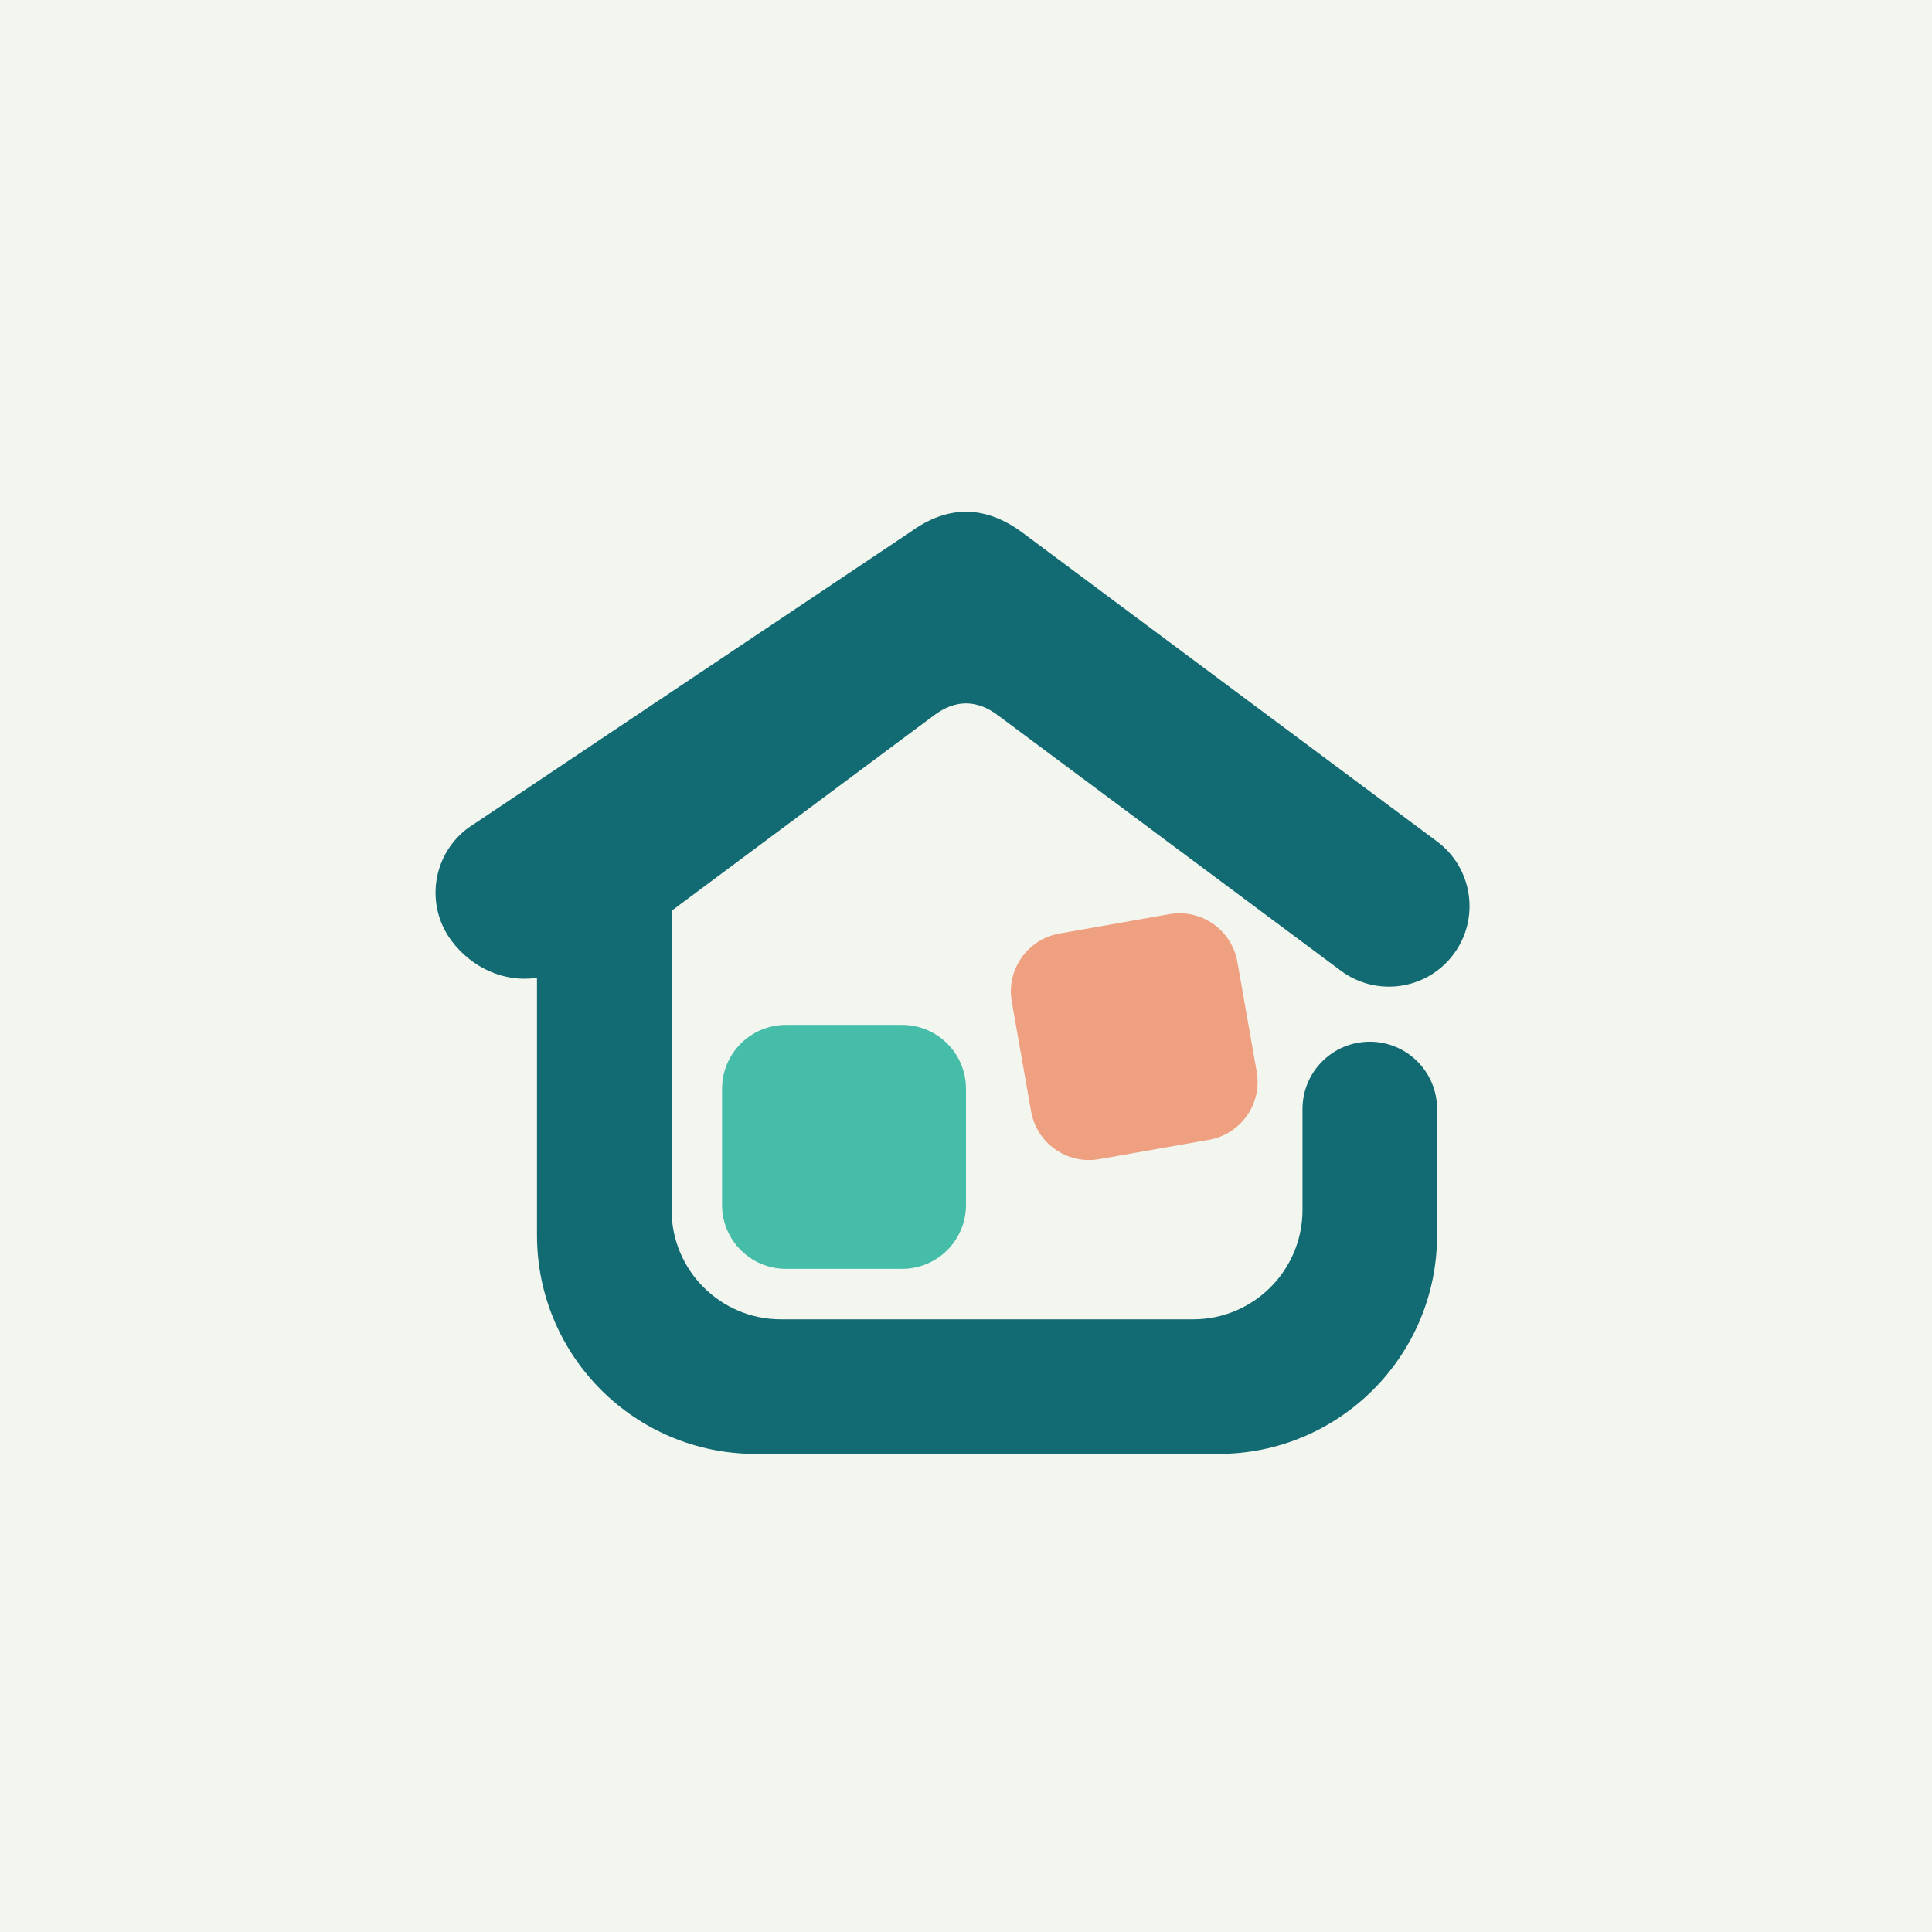
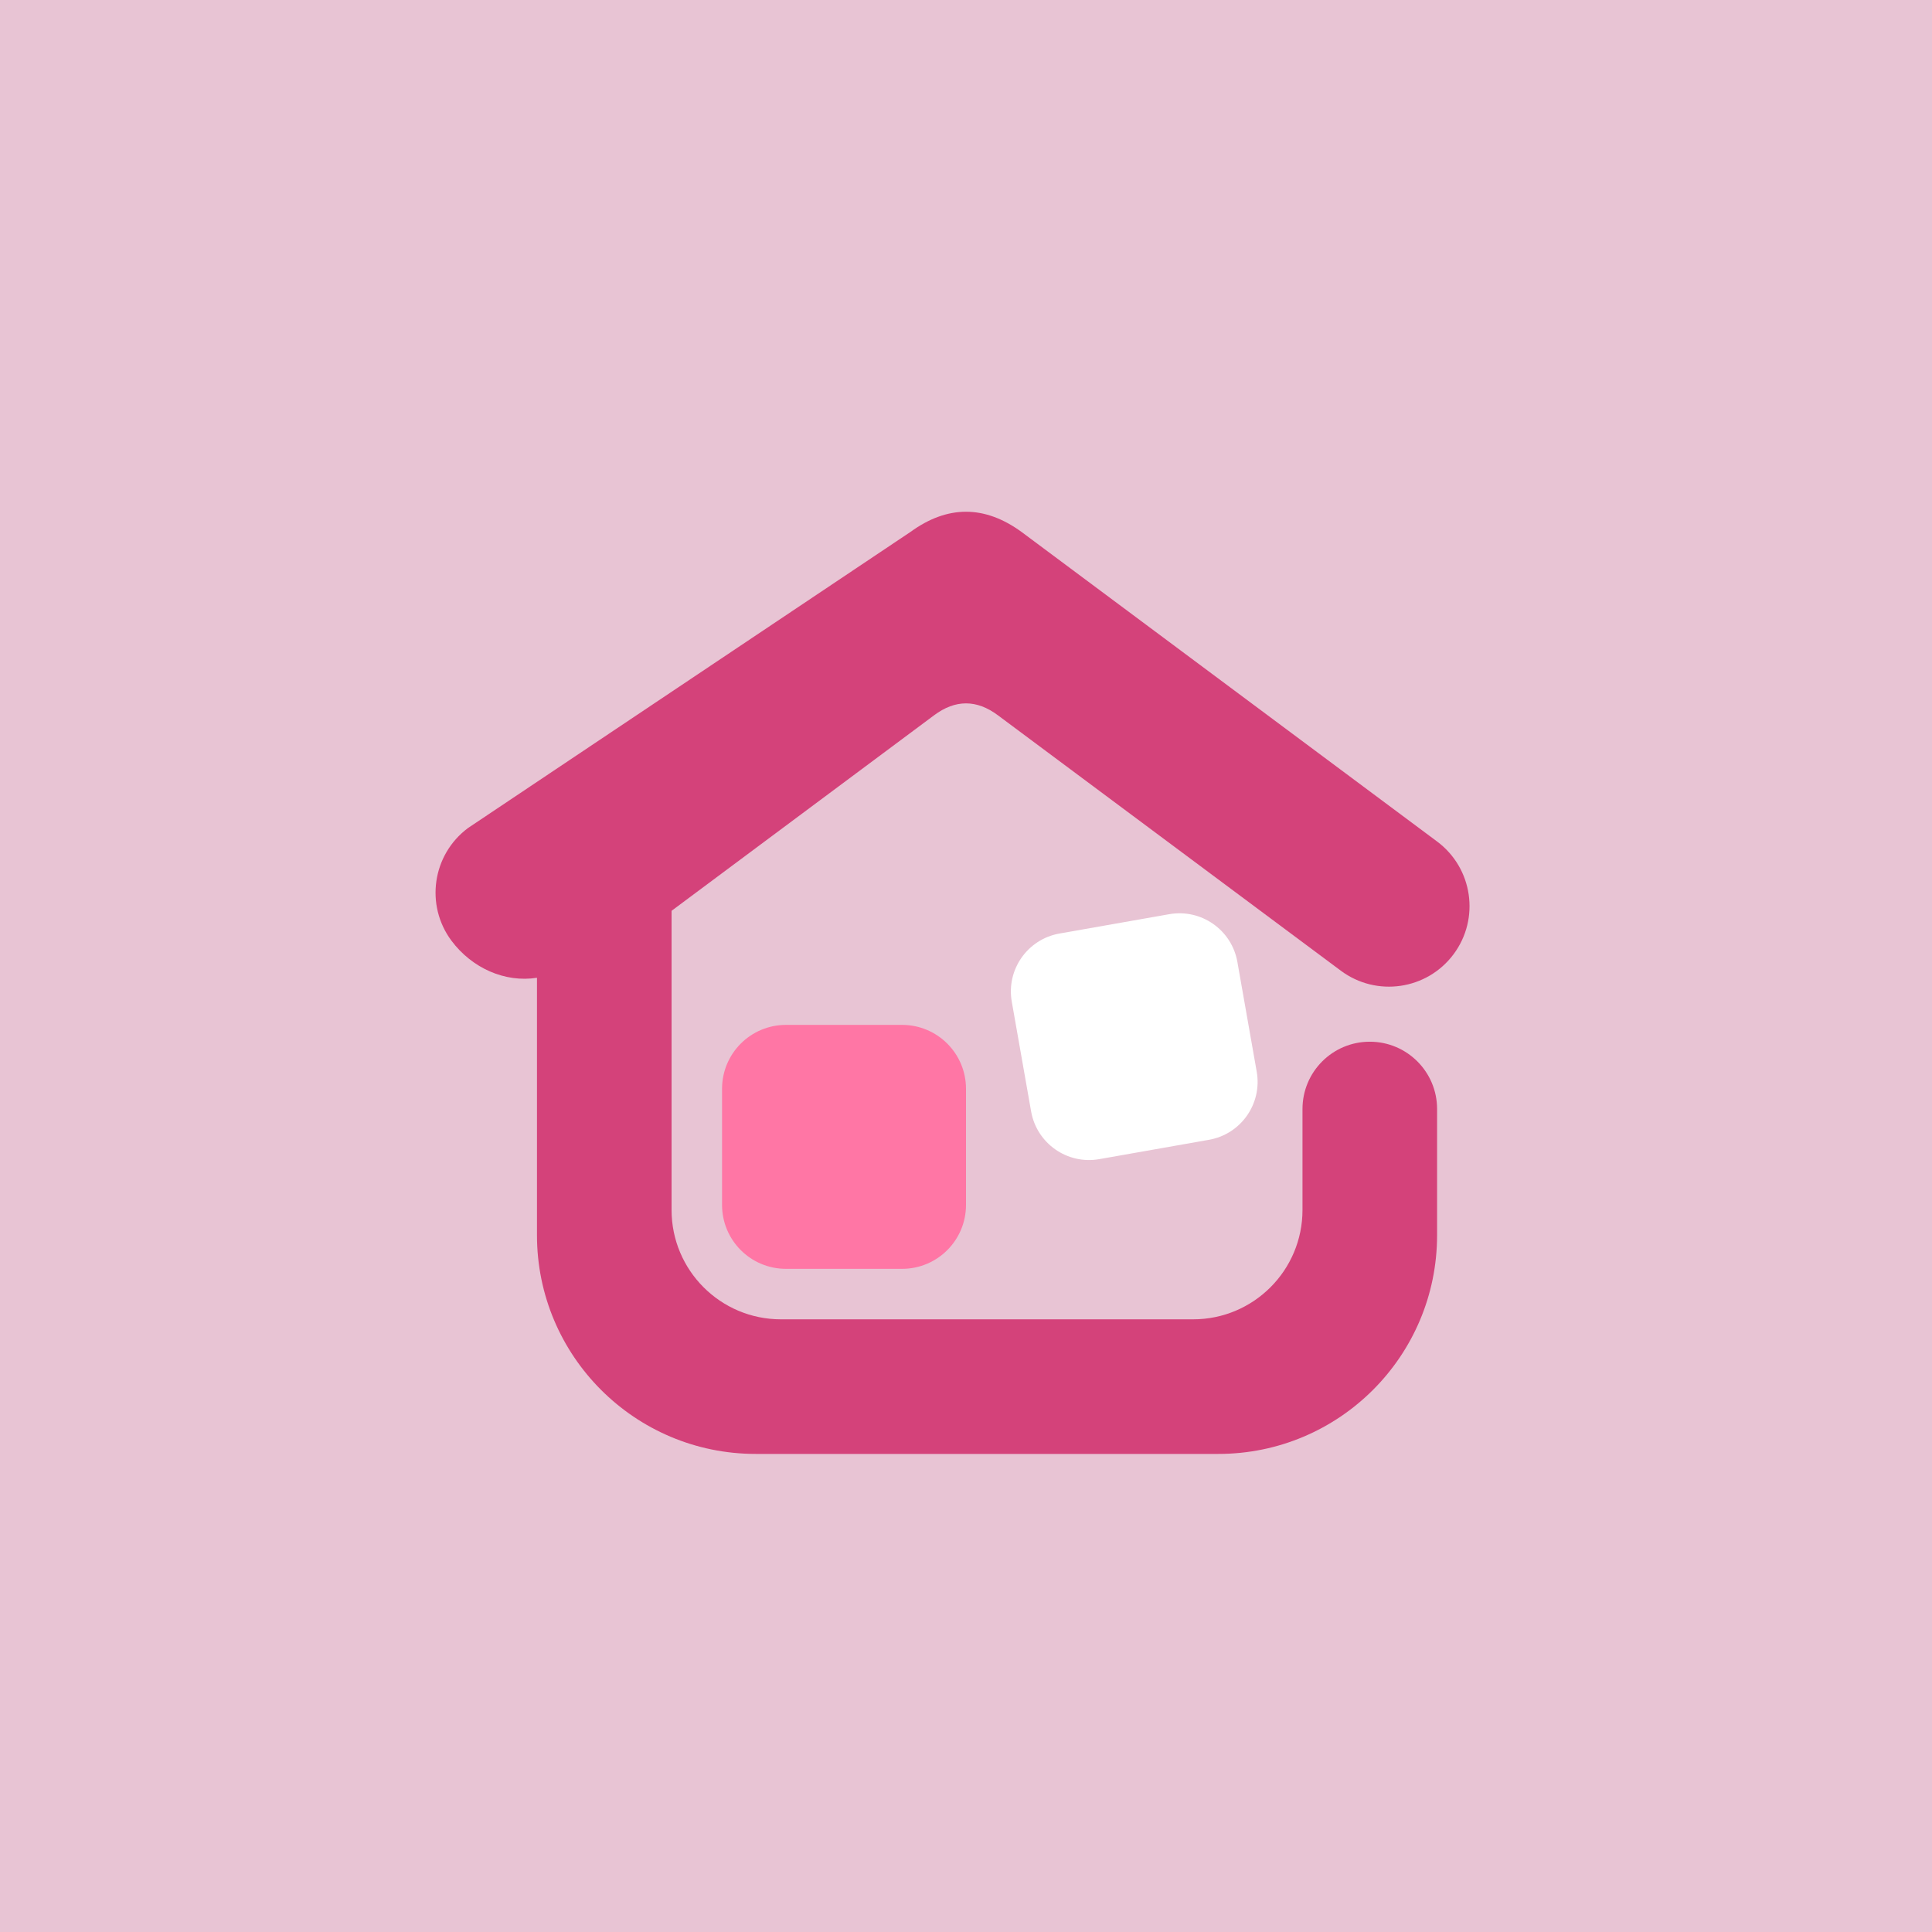
<svg xmlns="http://www.w3.org/2000/svg" width="108" height="108" viewBox="0 0 108 108">
-   <path fill="#F3F5EF" d="M0,0H108V108H0Z" />
-   <path fill="#126B72" d="M50.896,29.735 Q54,27.478 57.104,29.735 L80.334,47.04 C82.328,48.526 82.742,51.348 81.256,53.342 C79.77,55.336 76.948,55.749 74.954,54.263 L55.787,39.987 Q54,38.651 52.213,39.987 L37.541,50.915 L37.541,67.637 C37.541,71.014 40.278,73.751 43.654,73.751 L66.697,73.751 C70.073,73.751 72.81,71.014 72.81,67.637 L72.81,61.994 C72.81,59.916 74.493,58.232 76.572,58.232 C78.65,58.232 80.334,59.916 80.334,61.994 L80.334,69.048 C80.334,75.801 74.86,81.275 68.108,81.275 L42.244,81.275 C35.491,81.275 30.017,75.801 30.017,69.048 L30.017,54.658 C28.23,54.941 26.387,54.122 25.239,52.589 C23.753,50.595 24.167,47.774 26.161,46.288 Z" />
-   <path fill="#45BDA9" d="M43.937,57.292 L50.426,57.292 C52.401,57.292 54,58.891 54,60.866 L54,67.355 C54,69.33 52.401,70.929 50.426,70.929 L43.937,70.929 C41.962,70.929 40.363,69.33 40.363,67.355 L40.363,60.866 C40.363,58.891 41.962,57.292 43.937,57.292 Z" />
-   <path fill="#EEA080" d="M59.225,52.185 L65.361,51.104 C67.149,50.788 68.855,51.982 69.17,53.771 L70.251,59.906 C70.567,61.694 69.373,63.4 67.585,63.715 L61.449,64.797 C59.661,65.112 57.956,63.918 57.64,62.13 L56.559,55.994 C56.243,54.206 57.437,52.501 59.225,52.185 Z" />
+   <path fill="#E8C4D4" d="M0,0H108V108H0Z" />
+   <path fill="#D4427A" d="M50.896,29.735 Q54,27.478 57.104,29.735 L80.334,47.04 C82.328,48.526 82.742,51.348 81.256,53.342 C79.77,55.336 76.948,55.749 74.954,54.263 L55.787,39.987 Q54,38.651 52.213,39.987 L37.541,50.915 L37.541,67.637 C37.541,71.014 40.278,73.751 43.654,73.751 L66.697,73.751 C70.073,73.751 72.81,71.014 72.81,67.637 L72.81,61.994 C72.81,59.916 74.493,58.232 76.572,58.232 C78.65,58.232 80.334,59.916 80.334,61.994 L80.334,69.048 C80.334,75.801 74.86,81.275 68.108,81.275 L42.244,81.275 C35.491,81.275 30.017,75.801 30.017,69.048 L30.017,54.658 C28.23,54.941 26.387,54.122 25.239,52.589 C23.753,50.595 24.167,47.774 26.161,46.288 Z" />
+   <path fill="#FF76A5" d="M43.937,57.292 L50.426,57.292 C52.401,57.292 54,58.891 54,60.866 L54,67.355 C54,69.33 52.401,70.929 50.426,70.929 L43.937,70.929 C41.962,70.929 40.363,69.33 40.363,67.355 L40.363,60.866 C40.363,58.891 41.962,57.292 43.937,57.292 Z" />
+   <path fill="#FFFFFF" d="M59.225,52.185 L65.361,51.104 C67.149,50.788 68.855,51.982 69.17,53.771 L70.251,59.906 C70.567,61.694 69.373,63.4 67.585,63.715 L61.449,64.797 C59.661,65.112 57.956,63.918 57.64,62.13 L56.559,55.994 C56.243,54.206 57.437,52.501 59.225,52.185 Z" />
</svg>
